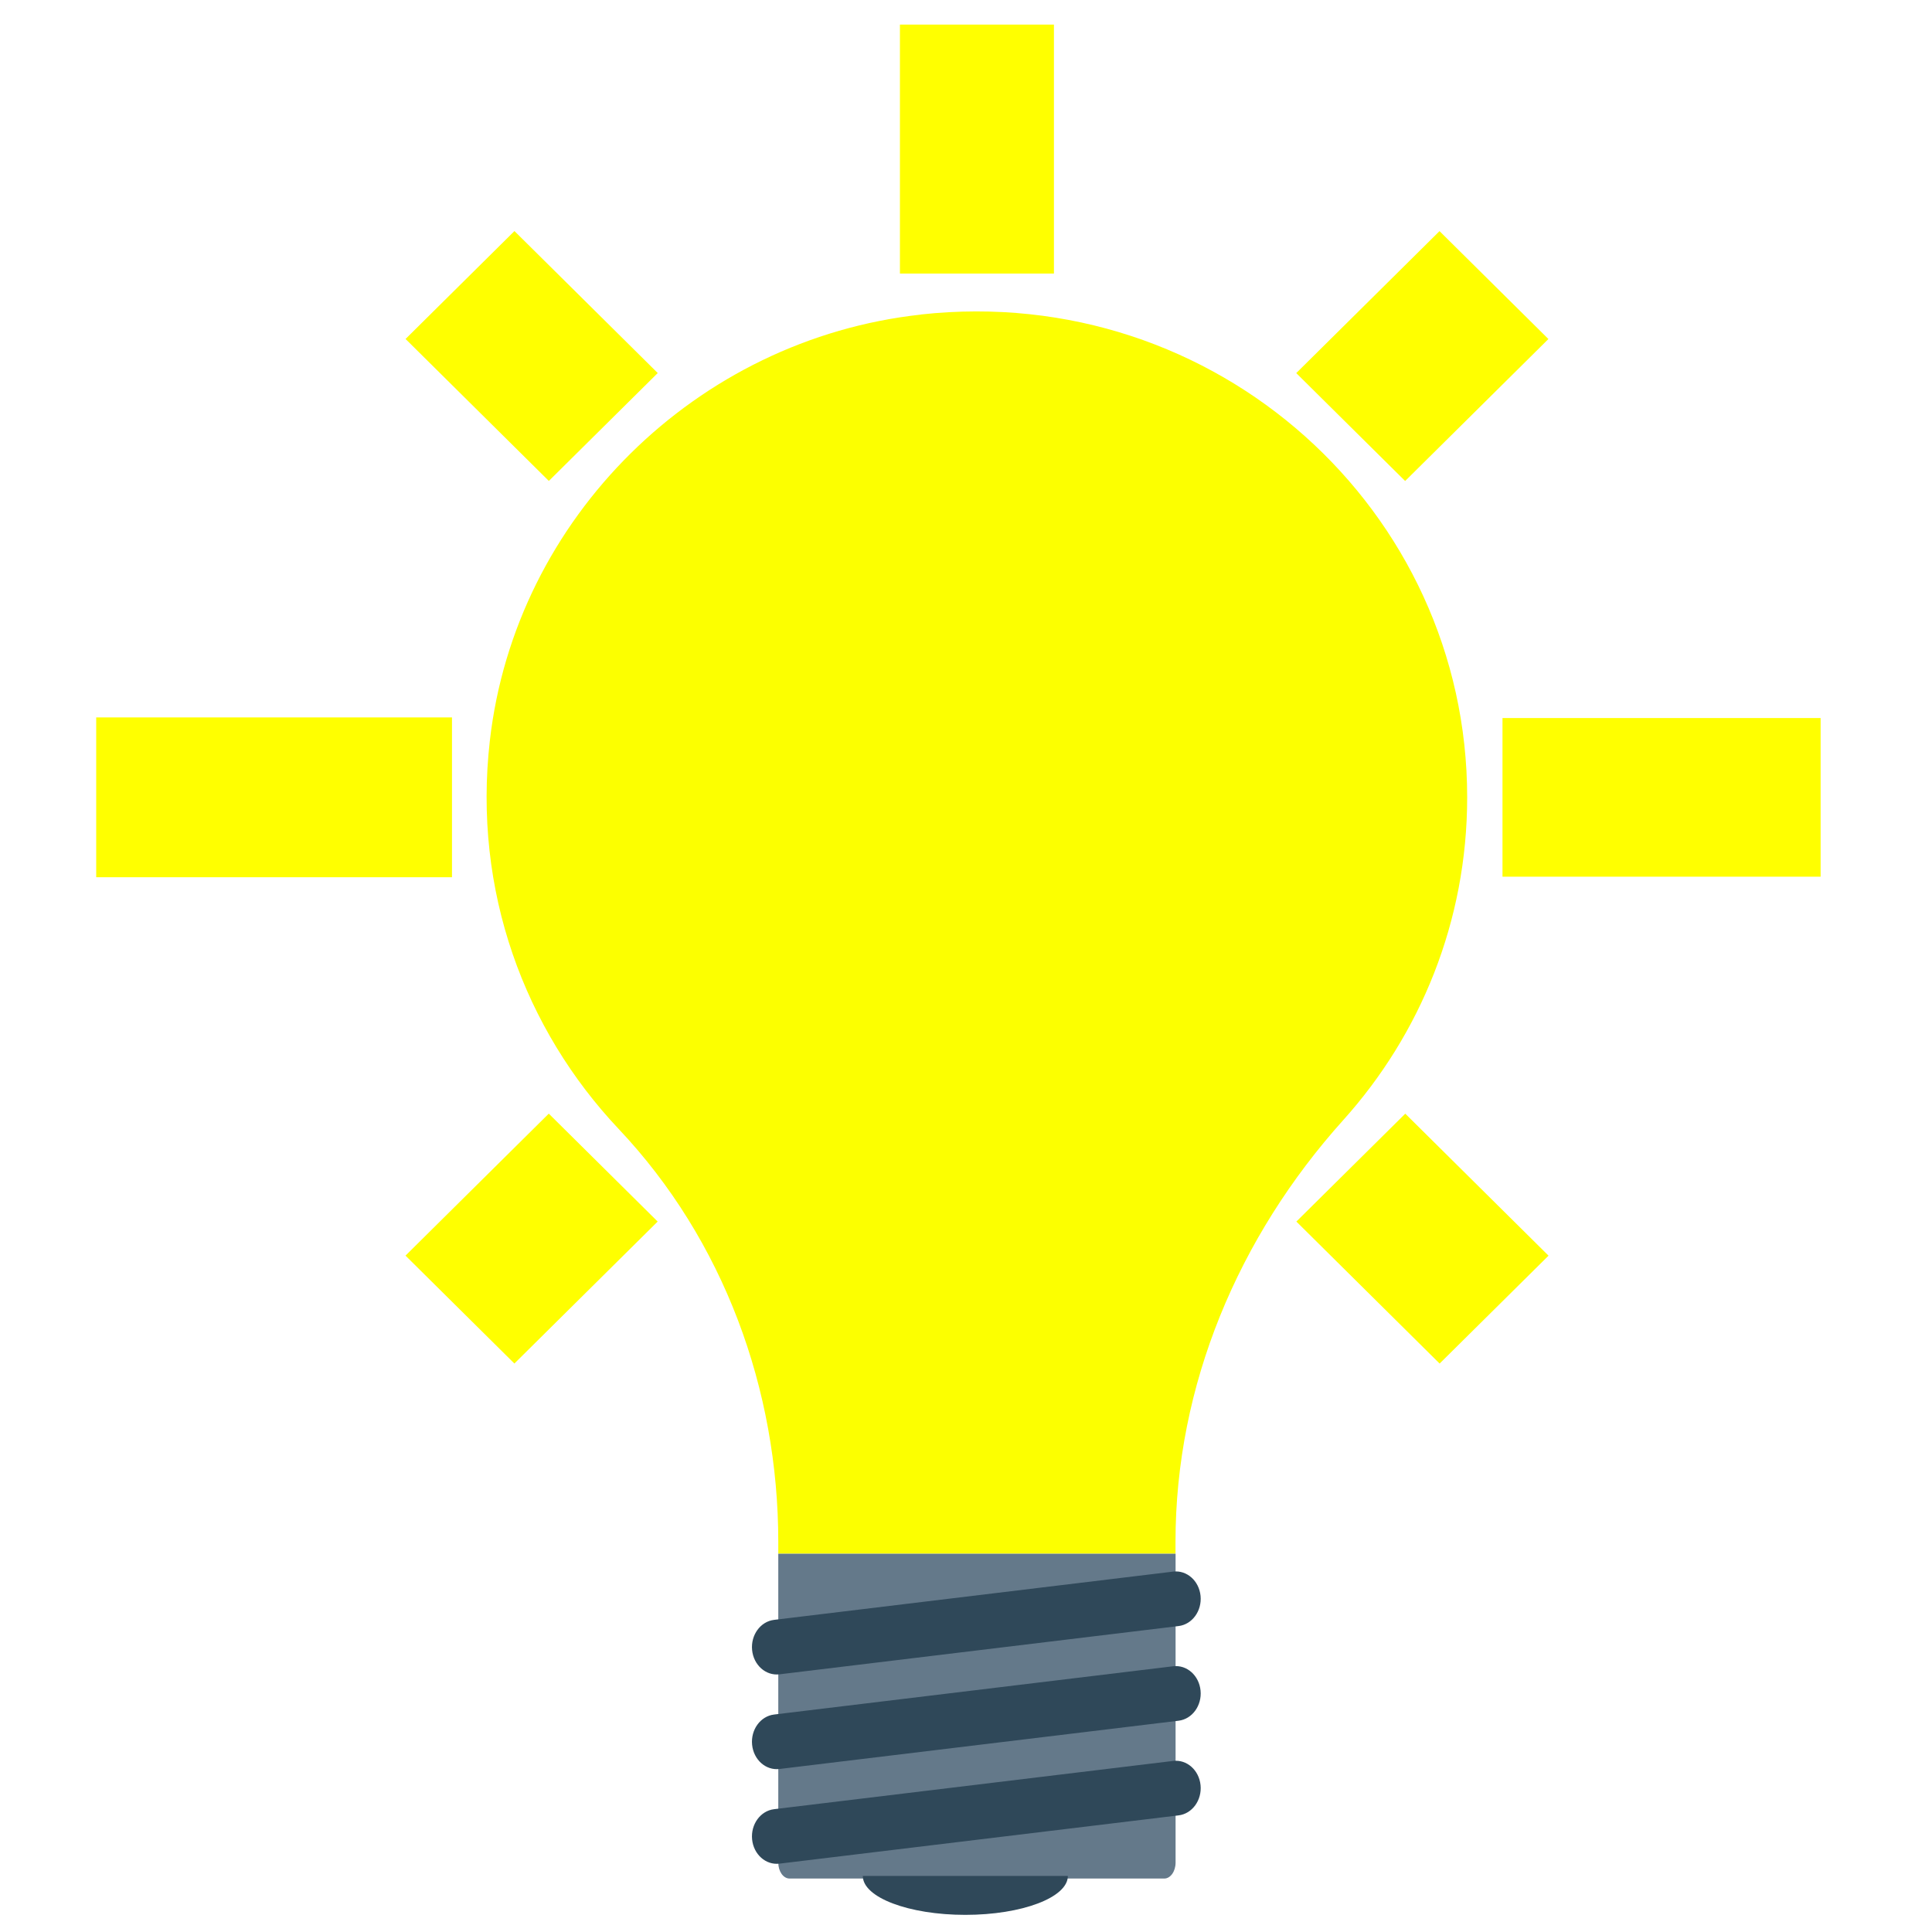
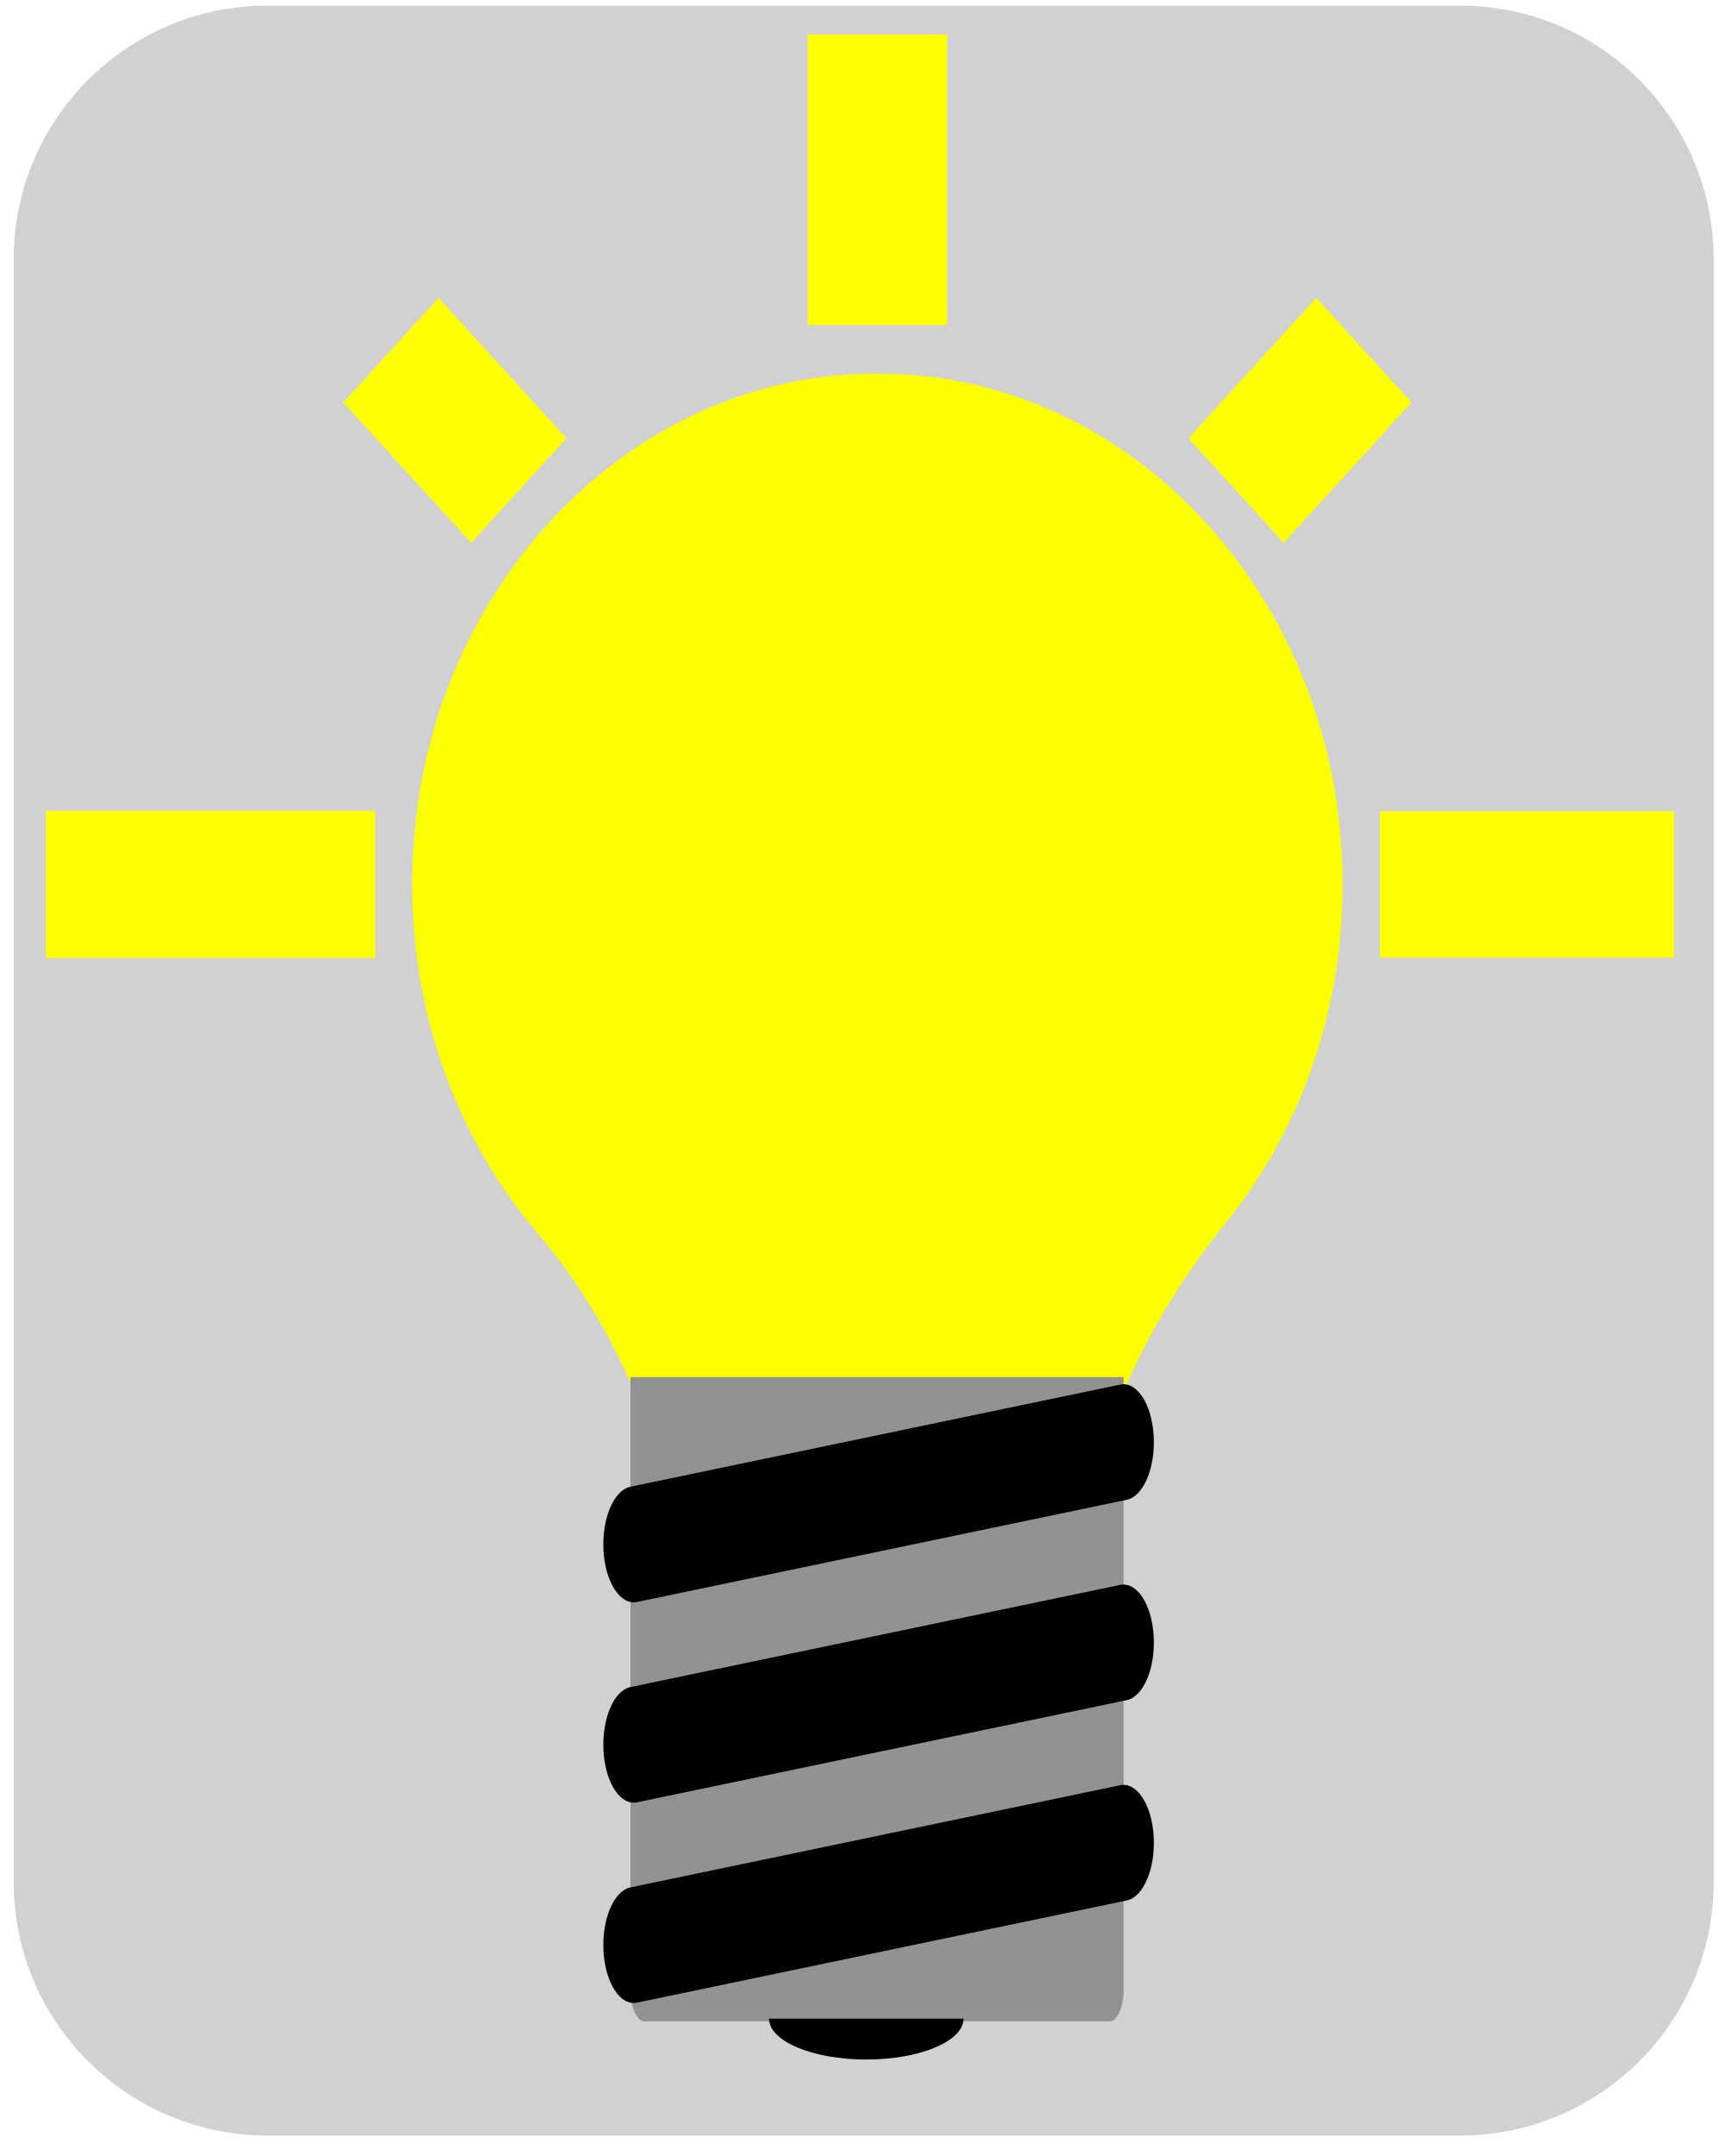
- <svg xmlns="http://www.w3.org/2000/svg" version="1.1" id="Layer_1" viewBox="0 0 16 16" xml:space="preserve" width="16" height="16">
+ <svg xmlns="http://www.w3.org/2000/svg" version="1.1" id="Layer_1" viewBox="0 0 16 20" xml:space="preserve" width="16" height="20">
  <defs id="defs323">
	
	
	
	

	
	
	
	
	
		
	
		
	
		
	
		
</defs>
-   <g id="g321" transform="matrix(0.6931296,0,0,0.6868259,-0.4554255,0.07825146)" style="stroke-width:1.449">
-     <path style="fill:#fcff00;fill-opacity:1;stroke-width:0.068" d="M 11.662,3.679 C 8.978,3.975 6.814,6.132 6.51,8.815 6.304,10.629 6.928,12.3 8.049,13.499 c 1.256,1.342 1.907,3.141 1.907,4.979 v 0.142 h 4.746 v -0.142 c 0,-1.888 0.749,-3.677 2.005,-5.087 0.921,-1.034 1.48,-2.397 1.48,-3.891 4.1e-5,-3.456 -2.992,-6.212 -6.526,-5.822 z" id="path288" />
-     <rect x="12.09" style="fill:#fcff00;fill-opacity:1;stroke:#ffff00;stroke-width:1.361;stroke-dasharray:none;stroke-opacity:1" width="0.479" height="1.641" id="rect290" y="0.863" />
-     <rect x="19.407" y="9.342" style="fill:#fcff00;fill-opacity:1;stroke:#ffff00;stroke-width:1.596;stroke-dasharray:none;stroke-opacity:1" width="2.205" height="0.317" id="rect292" />
-     <rect x="2.628" y="9.358" style="fill:#fcff00;fill-opacity:1;stroke:#ffff00;stroke-width:1.643;stroke-dasharray:none;stroke-opacity:1" width="2.608" height="0.284" id="rect294" />
-     <rect x="-10.056" y="-15.676" transform="rotate(135)" style="fill:#fcff00;fill-opacity:1;stroke:#ffff00;stroke-width:1.361;stroke-dasharray:none;stroke-opacity:1" width="1.06" height="0.479" id="rect296" />
-     <rect x="4.994" y="-15.675" transform="rotate(135)" style="fill:#fcff00;fill-opacity:1;stroke:#ffff00;stroke-width:1.361;stroke-dasharray:none;stroke-opacity:1" width="1.06" height="0.479" id="rect298" />
-     <rect x="-2.245" y="-23.492" transform="rotate(135.0081)" style="fill:#fcff00;fill-opacity:1;stroke:#ffff00;stroke-width:1.361;stroke-dasharray:none;stroke-opacity:1" width="0.479" height="1.06" id="rect300" />
-     <rect x="-2.241" y="-8.441" transform="rotate(135)" style="fill:#fcff00;fill-opacity:1;stroke:#ffff00;stroke-width:1.361;stroke-dasharray:none;stroke-opacity:1" width="0.479" height="1.06" id="rect302" />
-     <path style="fill:#64798a;stroke-width:0.068" d="M 14.703,18.621 H 9.956 v 3.724 c 0,0.106 0.06,0.192 0.135,0.192 h 4.477 c 0.074,0 0.135,-0.086 0.135,-0.192 v -3.724 z" id="path306" />
-     <g id="g557" transform="matrix(0.04211013,0,0,0.04693859,8.066634,2.059634)" style="stroke-width:1.53">
-       <path style="fill:#2f4859;stroke-width:1.53" d="m 156.921,357.412 -113.252,12.399 c -3.863,0.424 -6.652,3.898 -6.228,7.76 0.423,3.862 3.897,6.651 7.759,6.228 l 113.253,-12.401 c 3.863,-0.422 6.651,-3.898 6.228,-7.76 -0.424,-3.861 -3.898,-6.65 -7.76,-6.226 z" id="path308" />
-       <path style="fill:#2f4859;stroke-width:1.53" d="m 156.921,381.728 -113.253,12.401 c -3.863,0.423 -6.652,3.898 -6.228,7.76 0.423,3.862 3.897,6.651 7.759,6.228 l 113.253,-12.4 c 3.863,-0.423 6.651,-3.898 6.228,-7.76 -0.423,-3.864 -3.897,-6.651 -7.759,-6.229 z" id="path310" />
-       <path style="fill:#2f4859;stroke-width:1.53" d="m 156.921,406.045 -113.252,12.4 c -3.863,0.423 -6.652,3.898 -6.228,7.76 0.423,3.863 3.897,6.651 7.759,6.228 l 113.253,-12.401 c 3.863,-0.422 6.651,-3.898 6.228,-7.76 -0.424,-3.861 -3.898,-6.65 -7.76,-6.227 z" id="path312" />
-     </g>
-     <path style="fill:#2f4859;stroke-width:0.068" d="m 10.966,22.506 c 0,0.259 0.548,0.469 1.225,0.469 0.677,0 1.225,-0.21 1.225,-0.469 z" id="path314" />
+   <rect style="fill:#000000;fill-opacity:0.182;fill-rule:evenodd;stroke:none;stroke-width:0;stroke-linecap:round;stroke-linejoin:round;stroke-dasharray:none;stroke-opacity:0.509" id="rect388" width="15.768" height="19.758" x="0.127" y="0.052" ry="2.354" rx="2.354" />
+   <path style="fill:#fcff00;fill-opacity:1;stroke-width:0.047" d="M 7.646,3.495 C 5.669,3.735 4.076,5.48 3.852,7.65 3.7,9.118 4.159,10.469 4.985,11.439 c 0.925,1.086 1.405,2.541 1.405,4.028 v 0.115 h 3.496 v -0.115 c 0,-1.528 0.552,-2.974 1.477,-4.115 0.678,-0.837 1.09,-1.939 1.09,-3.148 3e-5,-2.795 -2.204,-5.026 -4.807,-4.709 z" id="path288" />
+   <rect x="7.961" style="fill:#fcff00;fill-opacity:1;stroke:#ffff00;stroke-width:0.939;stroke-dasharray:none;stroke-opacity:1" width="0.353" height="1.756" id="rect290" y="0.79" />
+   <rect x="13.351" y="8.076" style="fill:#fcff00;fill-opacity:1;stroke:#ffff00;stroke-width:1.101;stroke-dasharray:none;stroke-opacity:1" width="1.624" height="0.257" id="rect292" />
+   <rect x="0.992" y="8.089" style="fill:#fcff00;fill-opacity:1;stroke:#ffff00;stroke-width:1.134;stroke-dasharray:none;stroke-opacity:1" width="1.921" height="0.23" id="rect294" />
+   <rect x="-6.728" y="-11.777" transform="matrix(-0.6732441,0.7394203,-0.6732441,-0.7394203,0,0)" style="fill:#fcff00;fill-opacity:1;stroke:#ffff00;stroke-width:0.941;stroke-dasharray:none;stroke-opacity:1" width="0.82" height="0.371" id="rect296" />
+   <rect x="-0.682" y="-6.18" transform="matrix(-0.6732441,0.7394203,-0.6732441,-0.7394203,0,0)" style="fill:#fcff00;fill-opacity:1;stroke:#ffff00;stroke-width:0.941;stroke-dasharray:none;stroke-opacity:1" width="0.371" height="0.82" id="rect302" />
+   <path style="fill:#939293;fill-opacity:1;stroke-width:0.047" d="M 10.421,12.775 H 5.848 v 5.682 c 0,0.162 0.058,0.294 0.13,0.294 h 4.314 c 0.072,0 0.13,-0.131 0.13,-0.294 v -5.682 z" id="path306" />
+   <g id="g557" transform="matrix(0.0401066,0,0,0.07642097,4.09618,-14.46974)" style="fill:#000000;fill-opacity:1;stroke-width:0.848">
+     <path style="fill:#000000;fill-opacity:1;stroke-width:0.848" d="m 156.921,357.412 -113.252,12.399 c -3.863,0.424 -6.652,3.898 -6.228,7.76 0.423,3.862 3.897,6.651 7.759,6.228 l 113.253,-12.401 c 3.863,-0.422 6.651,-3.898 6.228,-7.76 -0.424,-3.861 -3.898,-6.65 -7.76,-6.226 z" id="path308" />
+     <path style="fill:#000000;fill-opacity:1;stroke-width:0.848" d="m 156.921,381.728 -113.253,12.401 c -3.863,0.423 -6.652,3.898 -6.228,7.76 0.423,3.862 3.897,6.651 7.759,6.228 l 113.253,-12.4 c 3.863,-0.423 6.651,-3.898 6.228,-7.76 -0.423,-3.864 -3.897,-6.651 -7.759,-6.229 z" id="path310" />
+     <path style="fill:#000000;fill-opacity:1;stroke-width:0.848" d="m 156.921,406.045 -113.252,12.4 c -3.863,0.423 -6.652,3.898 -6.228,7.76 0.423,3.863 3.897,6.651 7.759,6.228 l 113.253,-12.401 c 3.863,-0.422 6.651,-3.898 6.228,-7.76 -0.424,-3.861 -3.898,-6.65 -7.76,-6.227 z" id="path312" />
  </g>
+   <path style="fill:#000000;stroke-width:0.047;fill-opacity:1" d="m 7.133,18.726 c 0,0.209 0.404,0.379 0.902,0.379 0.498,0 0.902,-0.17 0.902,-0.379 z" id="path314" />
</svg>
